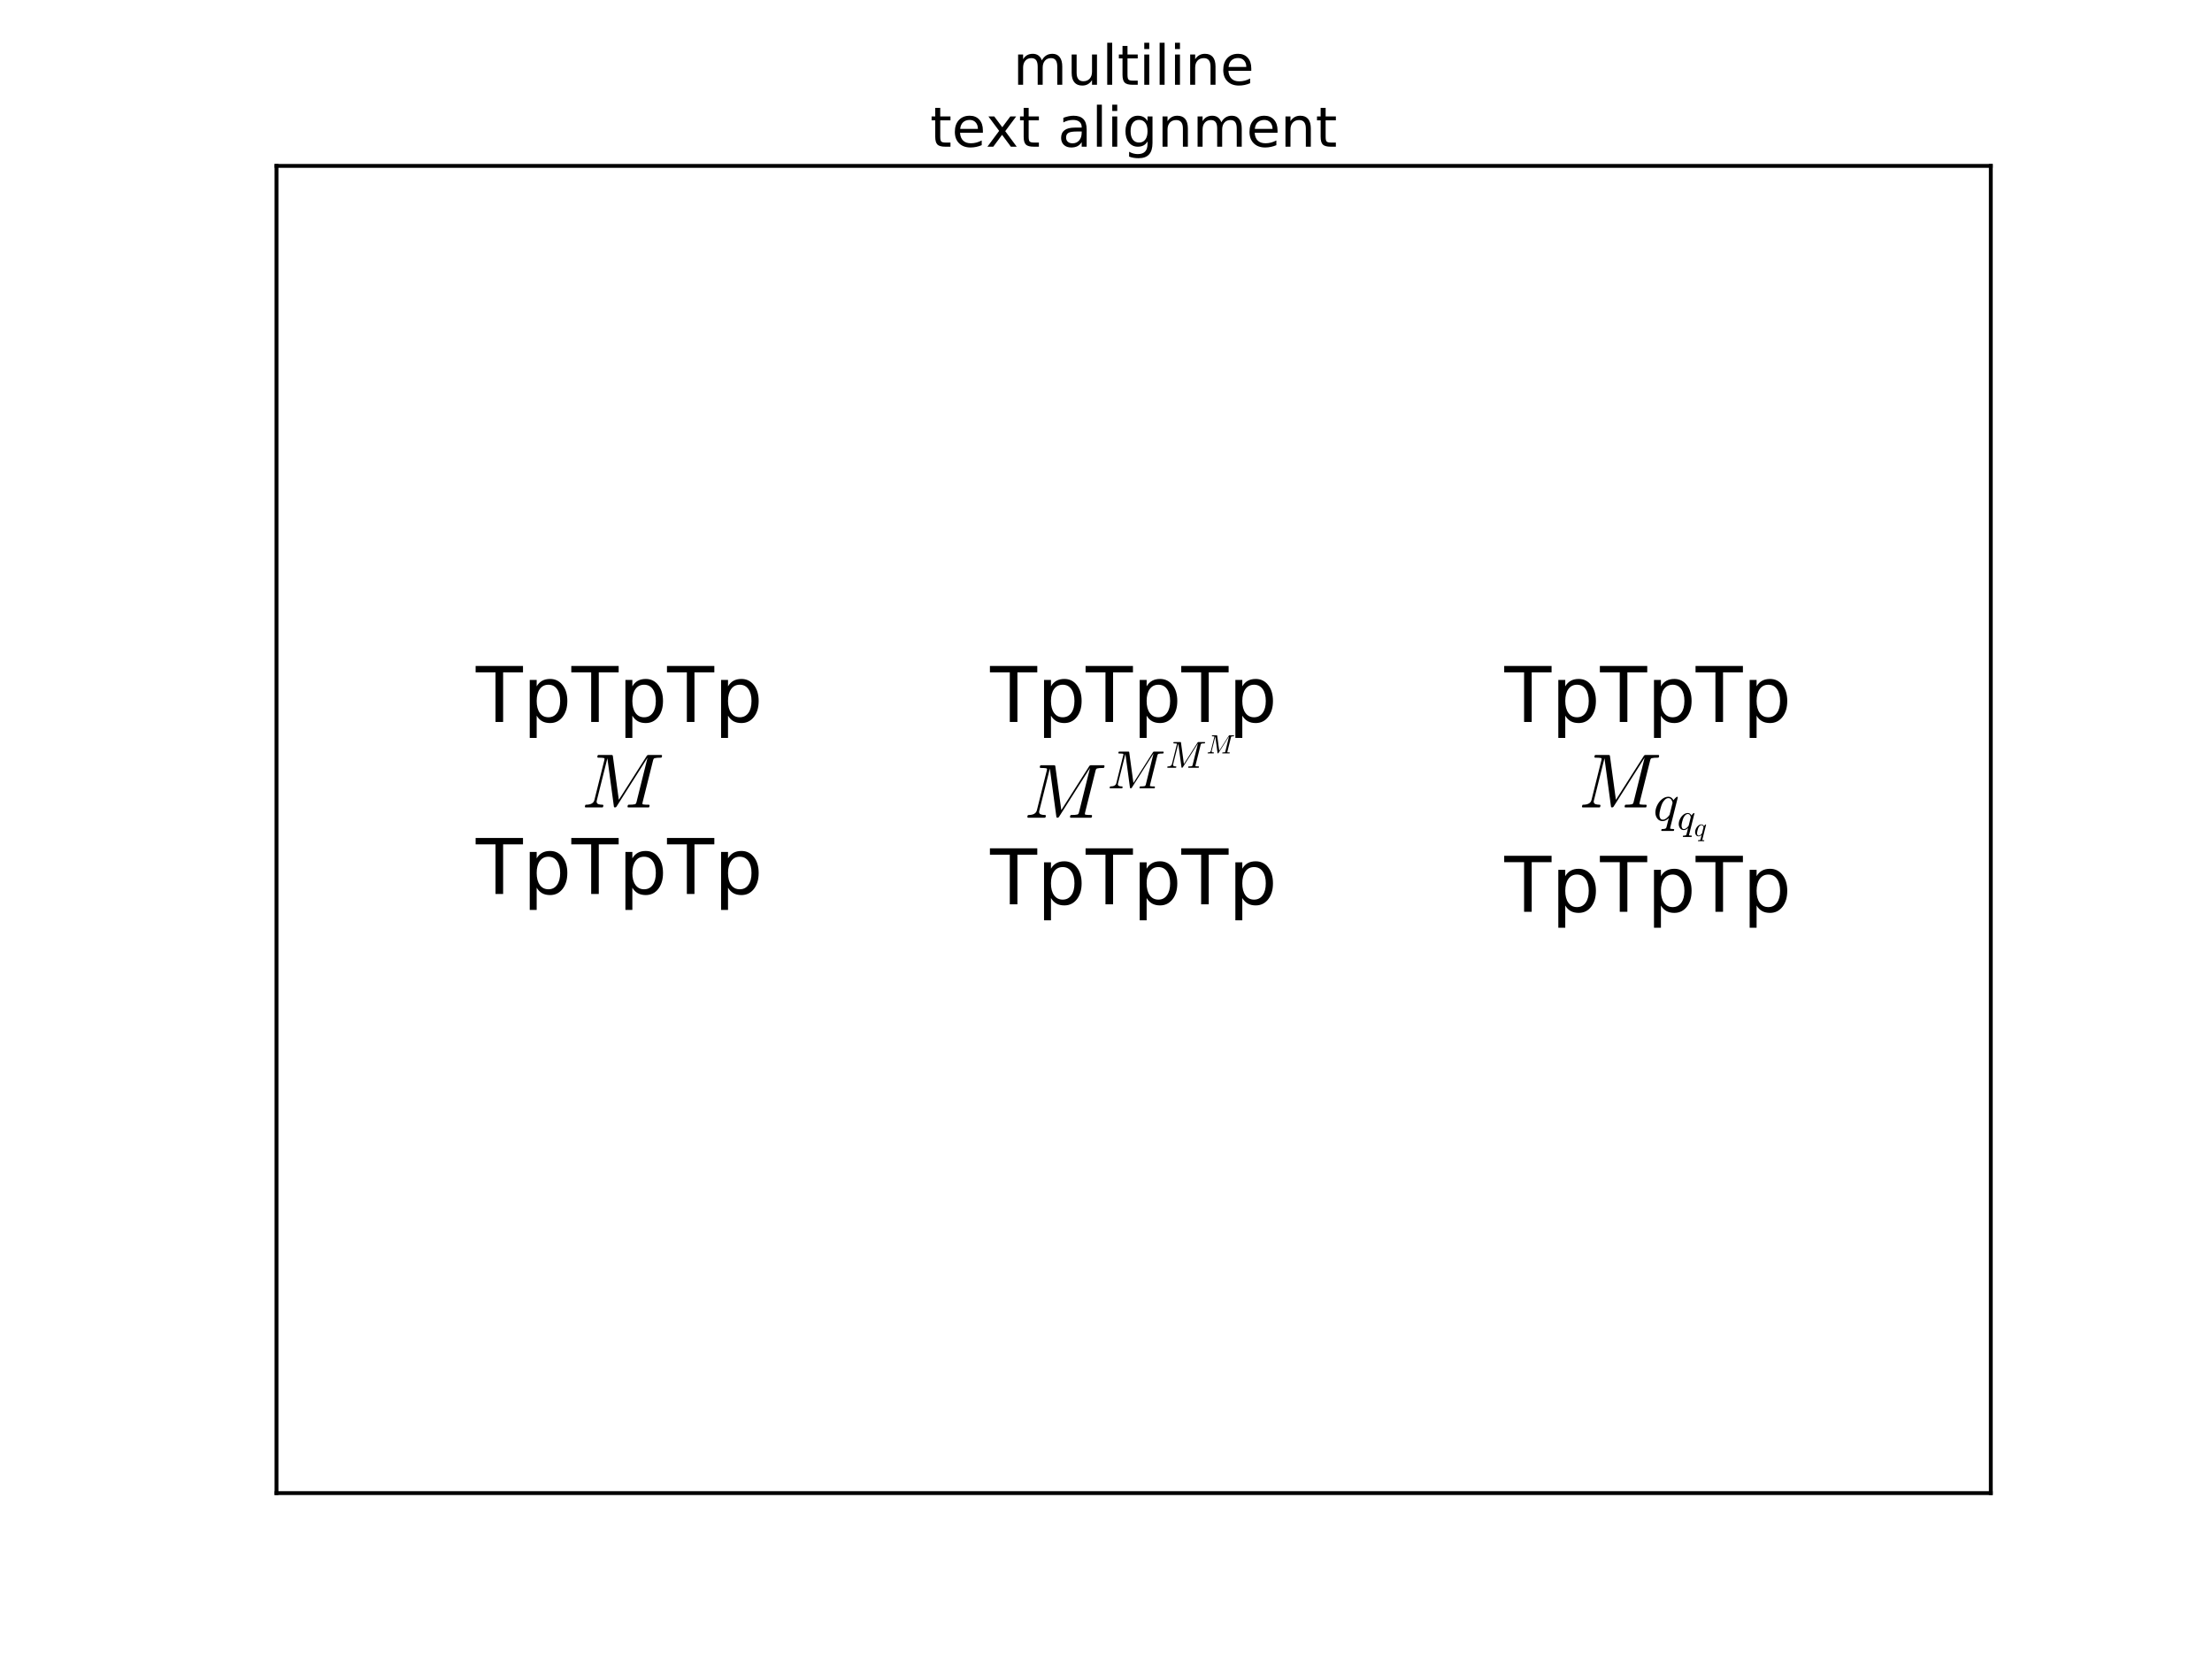
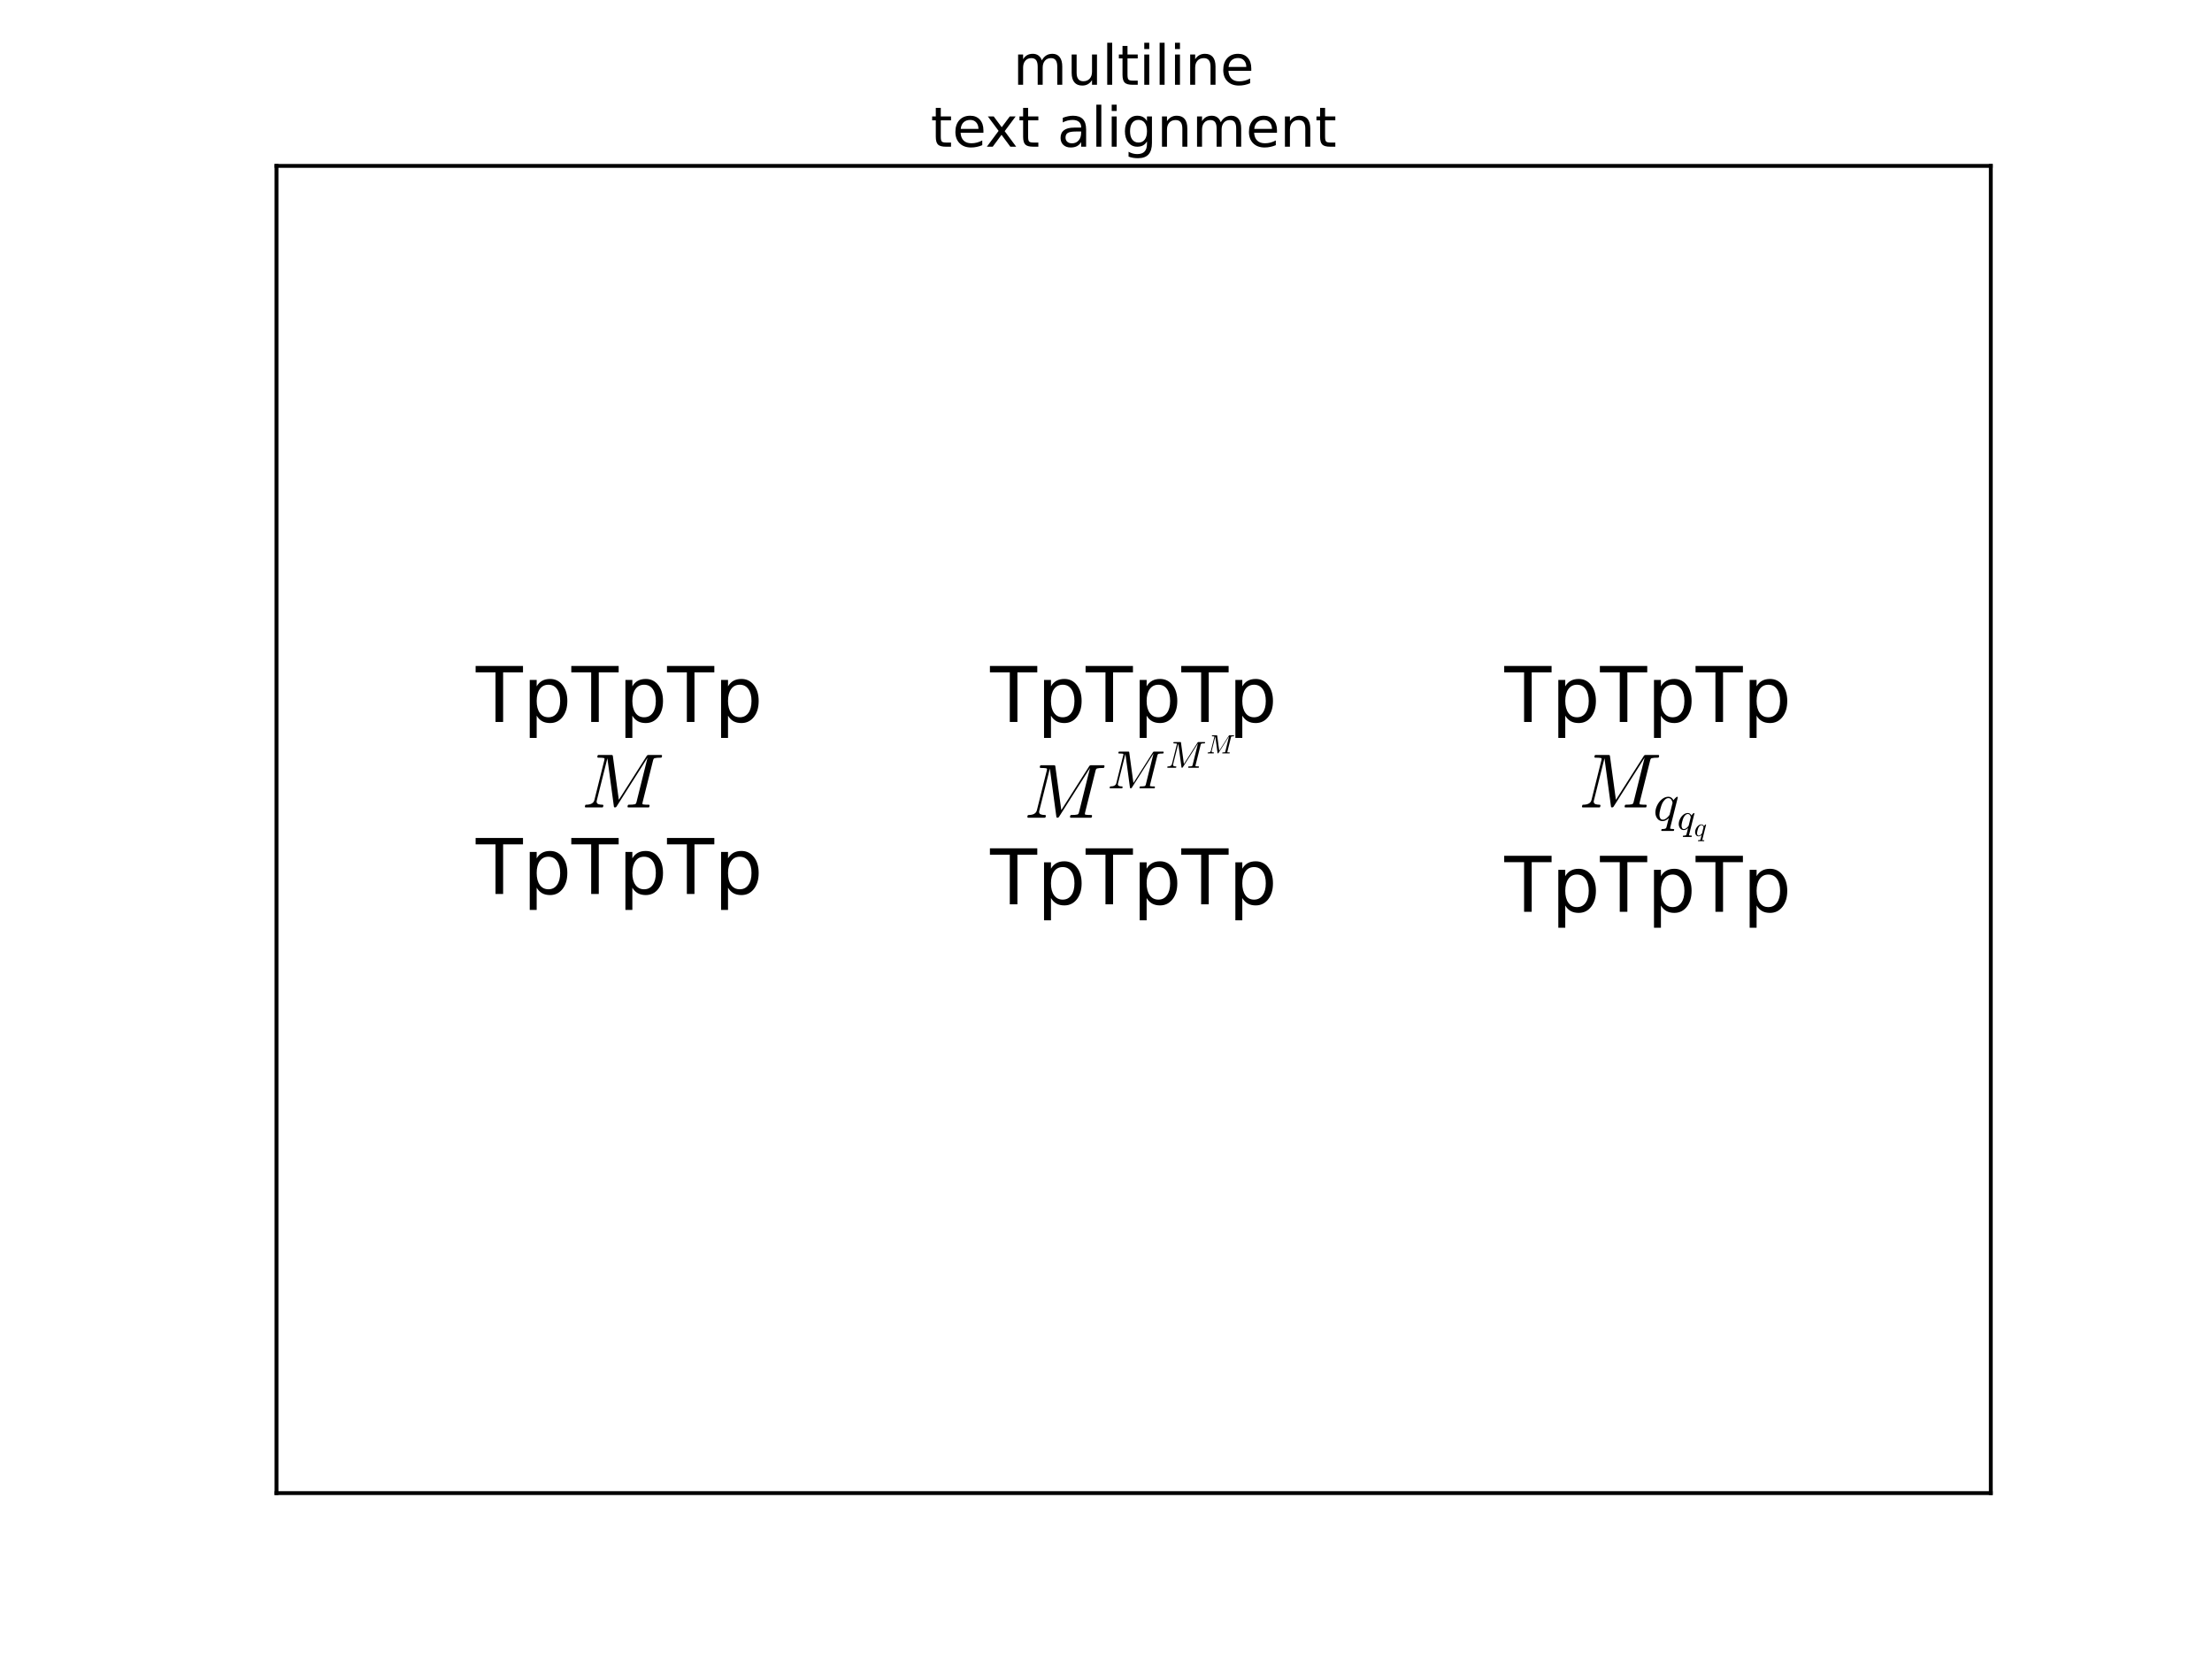
<svg xmlns="http://www.w3.org/2000/svg" xmlns:xlink="http://www.w3.org/1999/xlink" width="576pt" height="432pt" viewBox="0 0 576 432" version="1.1">
  <defs>
    <style type="text/css">*{stroke-linejoin: round; stroke-linecap: butt}</style>
  </defs>
  <g id="figure_1">
    <g id="patch_1">
      <path d="M 0 432  L 576 432  L 576 0  L 0 0  z " style="fill: #ffffff" />
    </g>
    <g id="axes_1">
      <g id="patch_2">
        <path d="M 72 388.8  L 518.4 388.8  L 518.4 43.2  L 72 43.2  z " style="fill: #ffffff" />
      </g>
      <g id="patch_3">
        <path d="M 72 388.8  L 72 43.2  " style="fill: none; stroke: #000000; stroke-linejoin: miter; stroke-linecap: square" />
      </g>
      <g id="patch_4">
        <path d="M 518.4 388.8  L 518.4 43.2  " style="fill: none; stroke: #000000; stroke-linejoin: miter; stroke-linecap: square" />
      </g>
      <g id="patch_5">
        <path d="M 72 388.8  L 518.4 388.8  " style="fill: none; stroke: #000000; stroke-linejoin: miter; stroke-linecap: square" />
      </g>
      <g id="patch_6">
        <path d="M 72 43.2  L 518.4 43.2  " style="fill: none; stroke: #000000; stroke-linejoin: miter; stroke-linecap: square" />
      </g>
      <g id="matplotlib.axis_1" />
      <g id="matplotlib.axis_2" />
      <g id="text_1">
        <g transform="translate(123.9112 187.9969) scale(0.2 -0.2)">
          <defs>
            <path id="DejaVuSans-54" d="M -19 4666  L 3928 4666  L 3928 4134  L 2272 4134  L 2272 0  L 1638 0  L 1638 4134  L -19 4134  L -19 4666  z " transform="scale(0.015625)" />
            <path id="DejaVuSans-70" d="M 1159 525  L 1159 -1331  L 581 -1331  L 581 3500  L 1159 3500  L 1159 2969  Q 1341 3281 1617 3432  Q 1894 3584 2278 3584  Q 2916 3584 3314 3078  Q 3713 2572 3713 1747  Q 3713 922 3314 415  Q 2916 -91 2278 -91  Q 1894 -91 1617 61  Q 1341 213 1159 525  z M 3116 1747  Q 3116 2381 2855 2742  Q 2594 3103 2138 3103  Q 1681 3103 1420 2742  Q 1159 2381 1159 1747  Q 1159 1113 1420 752  Q 1681 391 2138 391  Q 2594 391 2855 752  Q 3116 1113 3116 1747  z " transform="scale(0.015625)" />
          </defs>
          <use xlink:href="#DejaVuSans-54" />
          <use xlink:href="#DejaVuSans-70" transform="translate(61.08398 0)" />
          <use xlink:href="#DejaVuSans-54" transform="translate(124.5605 0)" />
          <use xlink:href="#DejaVuSans-70" transform="translate(185.6445 0)" />
          <use xlink:href="#DejaVuSans-54" transform="translate(249.1211 0)" />
          <use xlink:href="#DejaVuSans-70" transform="translate(310.2051 0)" />
        </g>
        <g transform="translate(151.48 210.3925) scale(0.2 -0.2)">
          <defs>
            <path id="Cmmi10-4d" d="M 325 0  Q 263 0 263 84  Q 266 100 275 137  Q 284 175 300 200  Q 316 225 347 225  Q 956 225 1056 616  L 1888 3956  Q 1900 4019 1900 4044  Q 1900 4113 1825 4122  Q 1703 4147 1363 4147  Q 1300 4147 1300 4231  Q 1303 4247 1312 4286  Q 1322 4325 1339 4348  Q 1356 4372 1381 4372  L 2509 4372  Q 2581 4372 2591 4300  L 3091 634  L 5422 4300  Q 5466 4372 5544 4372  L 6631 4372  Q 6694 4372 6694 4288  Q 6691 4272 6681 4233  Q 6672 4194 6655 4170  Q 6638 4147 6613 4147  Q 6222 4147 6069 4103  Q 5984 4075 5947 3928  L 5069 416  Q 5056 353 5056 325  Q 5056 300 5064 283  Q 5072 266 5086 261  Q 5100 256 5131 250  Q 5253 225 5594 225  Q 5656 225 5656 141  Q 5634 50 5621 25  Q 5609 0 5550 0  L 3878 0  Q 3816 0 3816 84  Q 3819 100 3828 139  Q 3838 178 3855 201  Q 3872 225 3897 225  Q 4288 225 4441 269  Q 4525 297 4563 441  L 5484 4147  L 2900 72  Q 2863 0 2772 0  Q 2691 0 2681 72  L 2138 4097  L 1259 588  Q 1253 572 1250 548  Q 1247 525 1241 494  Q 1241 328 1386 276  Q 1531 225 1741 225  Q 1806 225 1806 141  Q 1784 56 1770 28  Q 1756 0 1697 0  L 325 0  z " transform="scale(0.015625)" />
          </defs>
          <use xlink:href="#Cmmi10-4d" transform="translate(0 0.6875)" />
        </g>
        <g transform="translate(123.9112 232.7881) scale(0.2 -0.2)">
          <use xlink:href="#DejaVuSans-54" />
          <use xlink:href="#DejaVuSans-70" transform="translate(61.08398 0)" />
          <use xlink:href="#DejaVuSans-54" transform="translate(124.5605 0)" />
          <use xlink:href="#DejaVuSans-70" transform="translate(185.6445 0)" />
          <use xlink:href="#DejaVuSans-54" transform="translate(249.1211 0)" />
          <use xlink:href="#DejaVuSans-70" transform="translate(310.2051 0)" />
        </g>
      </g>
      <g id="text_2">
        <g transform="translate(257.8313 187.9969) scale(0.2 -0.2)">
          <use xlink:href="#DejaVuSans-54" />
          <use xlink:href="#DejaVuSans-70" transform="translate(61.08398 0)" />
          <use xlink:href="#DejaVuSans-54" transform="translate(124.5605 0)" />
          <use xlink:href="#DejaVuSans-70" transform="translate(185.6445 0)" />
          <use xlink:href="#DejaVuSans-54" transform="translate(249.1211 0)" />
          <use xlink:href="#DejaVuSans-70" transform="translate(310.2051 0)" />
        </g>
        <g transform="translate(266.7 213.085) scale(0.2 -0.2)">
          <use xlink:href="#Cmmi10-4d" transform="translate(0 0.770516)" />
          <use xlink:href="#Cmmi10-4d" transform="translate(108.391 39.03458) scale(0.7)" />
          <use xlink:href="#Cmmi10-4d" transform="translate(184.2647 65.81942) scale(0.49)" />
          <use xlink:href="#Cmmi10-4d" transform="translate(237.3763 84.56881) scale(0.343)" />
        </g>
        <g transform="translate(257.8313 235.4806) scale(0.2 -0.2)">
          <use xlink:href="#DejaVuSans-54" />
          <use xlink:href="#DejaVuSans-70" transform="translate(61.08398 0)" />
          <use xlink:href="#DejaVuSans-54" transform="translate(124.5605 0)" />
          <use xlink:href="#DejaVuSans-70" transform="translate(185.6445 0)" />
          <use xlink:href="#DejaVuSans-54" transform="translate(249.1211 0)" />
          <use xlink:href="#DejaVuSans-70" transform="translate(310.2051 0)" />
        </g>
      </g>
      <g id="text_3">
        <g transform="translate(391.7513 187.9969) scale(0.2 -0.2)">
          <use xlink:href="#DejaVuSans-54" />
          <use xlink:href="#DejaVuSans-70" transform="translate(61.08398 0)" />
          <use xlink:href="#DejaVuSans-54" transform="translate(124.5605 0)" />
          <use xlink:href="#DejaVuSans-70" transform="translate(185.6445 0)" />
          <use xlink:href="#DejaVuSans-54" transform="translate(249.1211 0)" />
          <use xlink:href="#DejaVuSans-70" transform="translate(310.2051 0)" />
        </g>
        <g transform="translate(411.12 210.3925) scale(0.2 -0.2)">
          <defs>
            <path id="Cmmi10-71" d="M 941 -1159  Q 963 -1019 1025 -1019  Q 1256 -1019 1389 -981  Q 1522 -944 1563 -800  L 1838 288  Q 1472 -72 1106 -72  Q 703 -72 473 233  Q 244 538 244 953  Q 244 1363 455 1803  Q 666 2244 1027 2536  Q 1388 2828 1806 2828  Q 2000 2828 2156 2712  Q 2313 2597 2394 2406  Q 2431 2481 2601 2654  Q 2772 2828 2841 2828  Q 2913 2828 2913 2747  L 2016 -825  Q 2000 -919 1997 -934  Q 1997 -1019 2419 -1019  Q 2450 -1019 2467 -1044  Q 2484 -1069 2484 -1100  Q 2463 -1184 2448 -1212  Q 2434 -1241 2375 -1241  L 1006 -1241  Q 941 -1241 941 -1159  z M 1119 97  Q 1344 97 1558 267  Q 1772 438 1931 672  L 2291 2113  Q 2253 2338 2126 2500  Q 2000 2663 1791 2663  Q 1575 2663 1389 2486  Q 1203 2309 1075 2069  Q 950 1813 836 1366  Q 722 919 722 672  Q 722 450 817 273  Q 913 97 1119 97  z " transform="scale(0.015625)" />
          </defs>
          <use xlink:href="#Cmmi10-4d" transform="translate(0 0.6875)" />
          <use xlink:href="#Cmmi10-71" transform="translate(97.02148 -16.31875) scale(0.7)" />
          <use xlink:href="#Cmmi10-71" transform="translate(128.2275 -28.22312) scale(0.49)" />
          <use xlink:href="#Cmmi10-71" transform="translate(150.0718 -36.55619) scale(0.343)" />
        </g>
        <g transform="translate(391.7513 237.4288) scale(0.2 -0.2)">
          <use xlink:href="#DejaVuSans-54" />
          <use xlink:href="#DejaVuSans-70" transform="translate(61.08398 0)" />
          <use xlink:href="#DejaVuSans-54" transform="translate(124.5605 0)" />
          <use xlink:href="#DejaVuSans-70" transform="translate(185.6445 0)" />
          <use xlink:href="#DejaVuSans-54" transform="translate(249.1211 0)" />
          <use xlink:href="#DejaVuSans-70" transform="translate(310.2051 0)" />
        </g>
      </g>
      <g id="text_4">
        <g transform="translate(263.8069 22.07515) scale(0.144 -0.144)">
          <defs>
            <path id="DejaVuSans-6d" d="M 3328 2828  Q 3544 3216 3844 3400  Q 4144 3584 4550 3584  Q 5097 3584 5394 3201  Q 5691 2819 5691 2113  L 5691 0  L 5113 0  L 5113 2094  Q 5113 2597 4934 2840  Q 4756 3084 4391 3084  Q 3944 3084 3684 2787  Q 3425 2491 3425 1978  L 3425 0  L 2847 0  L 2847 2094  Q 2847 2600 2669 2842  Q 2491 3084 2119 3084  Q 1678 3084 1418 2786  Q 1159 2488 1159 1978  L 1159 0  L 581 0  L 581 3500  L 1159 3500  L 1159 2956  Q 1356 3278 1631 3431  Q 1906 3584 2284 3584  Q 2666 3584 2933 3390  Q 3200 3197 3328 2828  z " transform="scale(0.015625)" />
            <path id="DejaVuSans-75" d="M 544 1381  L 544 3500  L 1119 3500  L 1119 1403  Q 1119 906 1312 657  Q 1506 409 1894 409  Q 2359 409 2629 706  Q 2900 1003 2900 1516  L 2900 3500  L 3475 3500  L 3475 0  L 2900 0  L 2900 538  Q 2691 219 2414 64  Q 2138 -91 1772 -91  Q 1169 -91 856 284  Q 544 659 544 1381  z M 1991 3584  L 1991 3584  z " transform="scale(0.015625)" />
            <path id="DejaVuSans-6c" d="M 603 4863  L 1178 4863  L 1178 0  L 603 0  L 603 4863  z " transform="scale(0.015625)" />
            <path id="DejaVuSans-74" d="M 1172 4494  L 1172 3500  L 2356 3500  L 2356 3053  L 1172 3053  L 1172 1153  Q 1172 725 1289 603  Q 1406 481 1766 481  L 2356 481  L 2356 0  L 1766 0  Q 1100 0 847 248  Q 594 497 594 1153  L 594 3053  L 172 3053  L 172 3500  L 594 3500  L 594 4494  L 1172 4494  z " transform="scale(0.015625)" />
            <path id="DejaVuSans-69" d="M 603 3500  L 1178 3500  L 1178 0  L 603 0  L 603 3500  z M 603 4863  L 1178 4863  L 1178 4134  L 603 4134  L 603 4863  z " transform="scale(0.015625)" />
            <path id="DejaVuSans-6e" d="M 3513 2113  L 3513 0  L 2938 0  L 2938 2094  Q 2938 2591 2744 2837  Q 2550 3084 2163 3084  Q 1697 3084 1428 2787  Q 1159 2491 1159 1978  L 1159 0  L 581 0  L 581 3500  L 1159 3500  L 1159 2956  Q 1366 3272 1645 3428  Q 1925 3584 2291 3584  Q 2894 3584 3203 3211  Q 3513 2838 3513 2113  z " transform="scale(0.015625)" />
            <path id="DejaVuSans-65" d="M 3597 1894  L 3597 1613  L 953 1613  Q 991 1019 1311 708  Q 1631 397 2203 397  Q 2534 397 2845 478  Q 3156 559 3463 722  L 3463 178  Q 3153 47 2828 -22  Q 2503 -91 2169 -91  Q 1331 -91 842 396  Q 353 884 353 1716  Q 353 2575 817 3079  Q 1281 3584 2069 3584  Q 2775 3584 3186 3129  Q 3597 2675 3597 1894  z M 3022 2063  Q 3016 2534 2758 2815  Q 2500 3097 2075 3097  Q 1594 3097 1305 2825  Q 1016 2553 972 2059  L 3022 2063  z " transform="scale(0.015625)" />
          </defs>
          <use xlink:href="#DejaVuSans-6d" />
          <use xlink:href="#DejaVuSans-75" transform="translate(97.41211 0)" />
          <use xlink:href="#DejaVuSans-6c" transform="translate(160.791 0)" />
          <use xlink:href="#DejaVuSans-74" transform="translate(188.5742 0)" />
          <use xlink:href="#DejaVuSans-69" transform="translate(227.7832 0)" />
          <use xlink:href="#DejaVuSans-6c" transform="translate(255.5664 0)" />
          <use xlink:href="#DejaVuSans-69" transform="translate(283.3496 0)" />
          <use xlink:href="#DejaVuSans-6e" transform="translate(311.1328 0)" />
          <use xlink:href="#DejaVuSans-65" transform="translate(374.5117 0)" />
        </g>
-         <g transform="translate(242.2001 38.2) scale(0.144 -0.144)">
+         <g transform="translate(242.343 38.2) scale(0.144 -0.144)">
          <defs>
            <path id="DejaVuSans-78" d="M 3513 3500  L 2247 1797  L 3578 0  L 2900 0  L 1881 1375  L 863 0  L 184 0  L 1544 1831  L 300 3500  L 978 3500  L 1906 2253  L 2834 3500  L 3513 3500  z " transform="scale(0.015625)" />
            <path id="DejaVuSans-20" transform="scale(0.015625)" />
            <path id="DejaVuSans-61" d="M 2194 1759  Q 1497 1759 1228 1600  Q 959 1441 959 1056  Q 959 750 1161 570  Q 1363 391 1709 391  Q 2188 391 2477 730  Q 2766 1069 2766 1631  L 2766 1759  L 2194 1759  z M 3341 1997  L 3341 0  L 2766 0  L 2766 531  Q 2569 213 2275 61  Q 1981 -91 1556 -91  Q 1019 -91 701 211  Q 384 513 384 1019  Q 384 1609 779 1909  Q 1175 2209 1959 2209  L 2766 2209  L 2766 2266  Q 2766 2663 2505 2880  Q 2244 3097 1772 3097  Q 1472 3097 1187 3025  Q 903 2953 641 2809  L 641 3341  Q 956 3463 1253 3523  Q 1550 3584 1831 3584  Q 2591 3584 2966 3190  Q 3341 2797 3341 1997  z " transform="scale(0.015625)" />
            <path id="DejaVuSans-67" d="M 2906 1791  Q 2906 2416 2648 2759  Q 2391 3103 1925 3103  Q 1463 3103 1205 2759  Q 947 2416 947 1791  Q 947 1169 1205 825  Q 1463 481 1925 481  Q 2391 481 2648 825  Q 2906 1169 2906 1791  z M 3481 434  Q 3481 -459 3084 -895  Q 2688 -1331 1869 -1331  Q 1566 -1331 1297 -1286  Q 1028 -1241 775 -1147  L 775 -588  Q 1028 -725 1275 -790  Q 1522 -856 1778 -856  Q 2344 -856 2625 -561  Q 2906 -266 2906 331  L 2906 616  Q 2728 306 2450 153  Q 2172 0 1784 0  Q 1141 0 747 490  Q 353 981 353 1791  Q 353 2603 747 3093  Q 1141 3584 1784 3584  Q 2172 3584 2450 3431  Q 2728 3278 2906 2969  L 2906 3500  L 3481 3500  L 3481 434  z " transform="scale(0.015625)" />
          </defs>
          <use xlink:href="#DejaVuSans-74" />
          <use xlink:href="#DejaVuSans-65" transform="translate(39.20898 0)" />
-           <use xlink:href="#DejaVuSans-78" transform="translate(100.7168 0)" />
-           <use xlink:href="#DejaVuSans-74" transform="translate(159.8965 0)" />
-           <use xlink:href="#DejaVuSans-20" transform="translate(199.1055 0)" />
-           <use xlink:href="#DejaVuSans-61" transform="translate(230.8926 0)" />
-           <use xlink:href="#DejaVuSans-6c" transform="translate(292.1719 0)" />
-           <use xlink:href="#DejaVuSans-69" transform="translate(319.9551 0)" />
-           <use xlink:href="#DejaVuSans-67" transform="translate(347.7383 0)" />
-           <use xlink:href="#DejaVuSans-6e" transform="translate(411.2148 0)" />
-           <use xlink:href="#DejaVuSans-6d" transform="translate(474.5938 0)" />
-           <use xlink:href="#DejaVuSans-65" transform="translate(572.0059 0)" />
-           <use xlink:href="#DejaVuSans-6e" transform="translate(633.5293 0)" />
-           <use xlink:href="#DejaVuSans-74" transform="translate(696.9082 0)" />
+           <use xlink:href="#DejaVuSans-78" transform="translate(98.73242 0)" />
+           <use xlink:href="#DejaVuSans-74" transform="translate(157.9121 0)" />
+           <use xlink:href="#DejaVuSans-20" transform="translate(197.1211 0)" />
+           <use xlink:href="#DejaVuSans-61" transform="translate(228.9082 0)" />
+           <use xlink:href="#DejaVuSans-6c" transform="translate(290.1875 0)" />
+           <use xlink:href="#DejaVuSans-69" transform="translate(317.9707 0)" />
+           <use xlink:href="#DejaVuSans-67" transform="translate(345.7539 0)" />
+           <use xlink:href="#DejaVuSans-6e" transform="translate(409.2305 0)" />
+           <use xlink:href="#DejaVuSans-6d" transform="translate(472.6094 0)" />
+           <use xlink:href="#DejaVuSans-65" transform="translate(570.0215 0)" />
+           <use xlink:href="#DejaVuSans-6e" transform="translate(631.5449 0)" />
+           <use xlink:href="#DejaVuSans-74" transform="translate(694.9238 0)" />
        </g>
      </g>
    </g>
  </g>
</svg>
